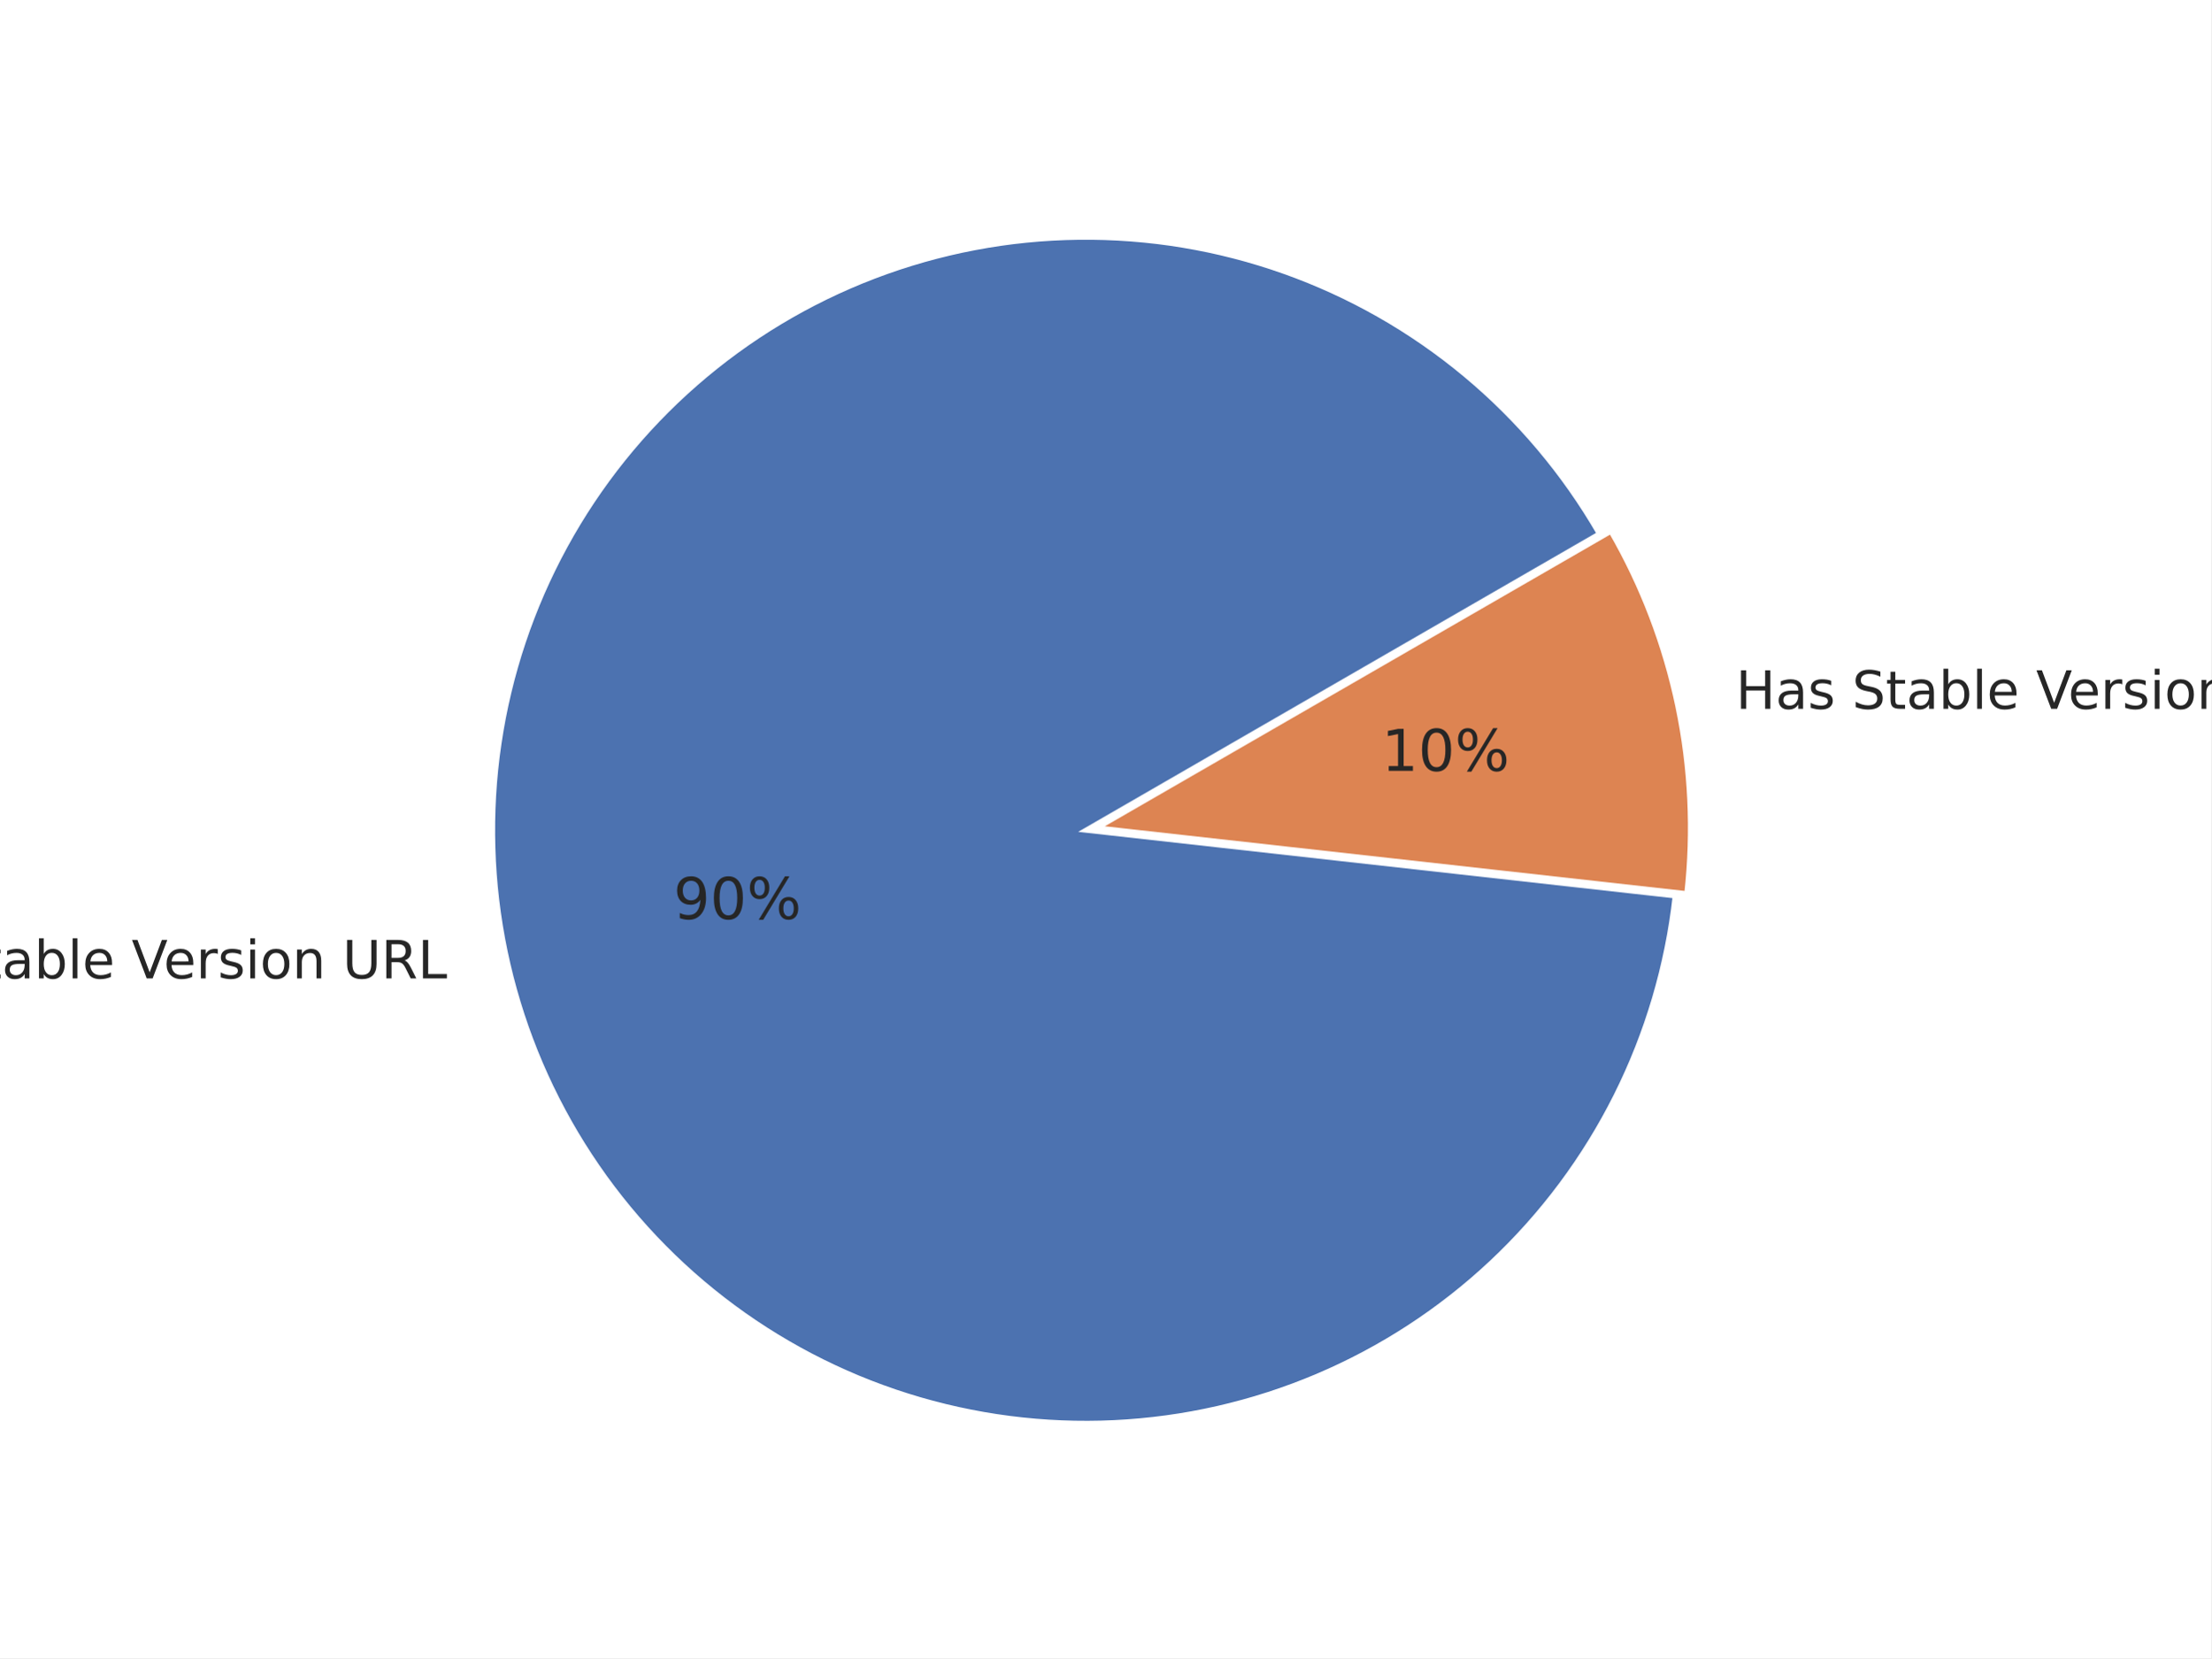
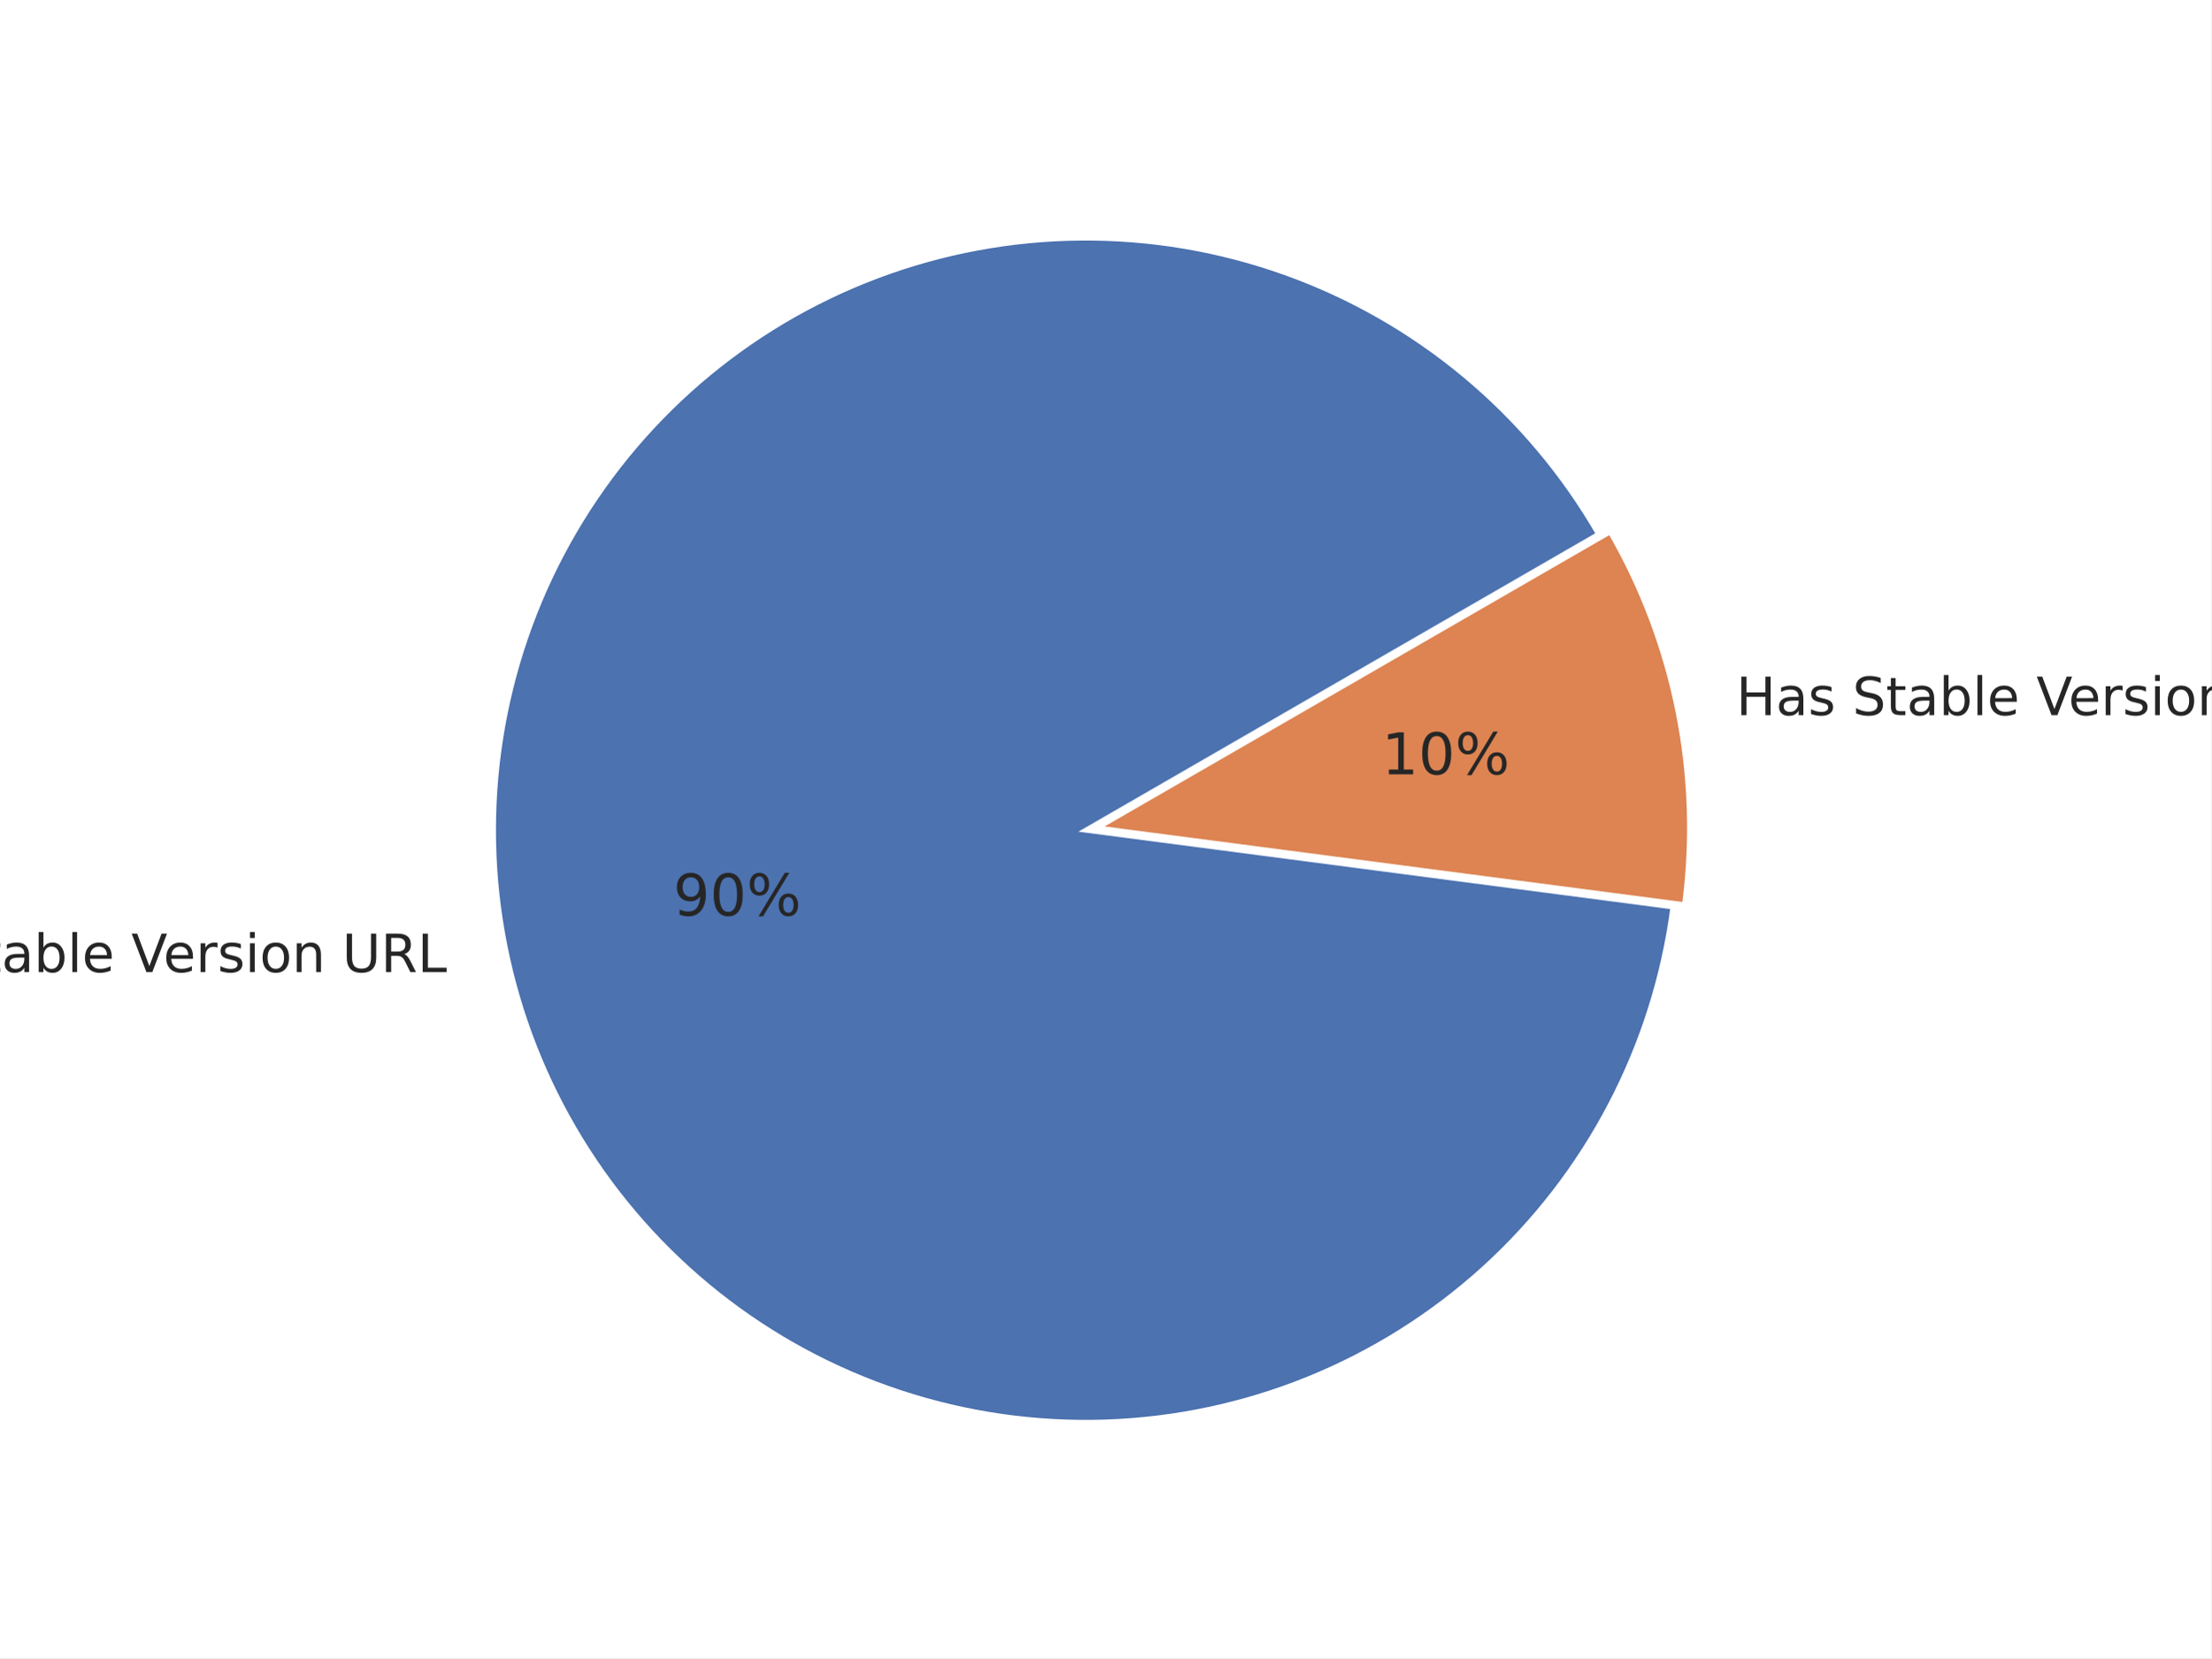
<svg xmlns="http://www.w3.org/2000/svg" xmlns:xlink="http://www.w3.org/1999/xlink" width="460.8pt" height="345.6pt" viewBox="0 0 460.8 345.6" version="1.1">
  <defs>
    <style type="text/css">*{stroke-linejoin: round; stroke-linecap: butt}</style>
  </defs>
  <g id="figure_1">
    <g id="patch_1">
      <path d="M 0 345.6  L 460.8 345.6  L 460.8 0  L 0 0  z " style="fill: #ffffff" />
    </g>
    <g id="axes_1">
      <g id="matplotlib.axis_1" />
      <g id="matplotlib.axis_2" />
      <g id="patch_2">
-         <path d="M 333.296 111.259  C 326.006 98.631 316.537 87.393 305.33 78.064  C 294.123 68.736 281.354 61.464 267.612 56.586  C 253.871 51.708 239.375 49.3 224.795 49.473  C 210.214 49.647 195.779 52.399 182.158 57.603  C 168.537 62.807 155.944 70.38 144.962 79.973  C 133.98 89.565 124.782 101.026 117.794 113.823  C 110.806 126.621 106.138 140.555 104.005 154.98  C 101.873 169.404 102.31 184.093 105.296 198.365  C 108.283 212.637 113.771 226.269 121.508 238.628  C 129.245 250.988 139.108 261.881 150.641 270.803  C 162.174 279.726 175.195 286.537 189.101 290.922  C 203.008 295.306 217.581 297.196 232.146 296.502  C 246.711 295.808 261.038 292.542 274.465 286.855  C 287.892 281.169 300.207 273.15 310.839 263.172  C 321.471 253.194 330.255 241.412 336.781 228.374  C 343.308 215.335 347.476 201.243 349.092 186.751  L 226.265 173.053  z " style="fill: #4c72b0; stroke: #ffffff; stroke-linejoin: miter" />
+         <path d="M 333.14 111.337  C 325.885 98.77 316.469 87.58 305.327 78.284  C 294.185 68.987 281.491 61.728 267.827 56.841  C 254.164 51.954 239.745 49.515 225.235 49.636  C 210.724 49.757 196.348 52.437 182.768 57.551  C 169.189 62.666 156.617 70.136 145.631 79.617  C 134.646 89.098 125.419 100.443 118.374 113.129  C 111.329 125.815 106.577 139.645 104.336 153.982  C 102.095 168.319 102.4 182.939 105.237 197.17  C 108.074 211.401 113.4 225.021 120.967 237.402  C 128.535 249.784 138.228 260.734 149.599 269.748  C 160.97 278.763 173.843 285.702 187.624 290.245  C 201.406 294.789 215.881 296.866 230.384 296.382  C 244.887 295.898 259.191 292.859 272.639 287.406  C 286.086 281.953 298.467 274.171 309.212 264.418  C 319.956 254.665 328.897 243.092 335.621 230.234  C 342.346 217.375 346.751 203.43 348.632 189.042  L 226.265 173.041  z " style="fill: #4c72b0; stroke: #ffffff; stroke-linejoin: miter" />
      </g>
      <g id="patch_3">
-         <path d="M 351.512 186.245  C 352.964 173.226 352.337 160.058 349.654 147.235  C 346.971 134.413 342.266 122.098 335.716 110.753  L 228.685 172.547  z " style="fill: #dd8452; stroke: #ffffff; stroke-linejoin: miter" />
+         <path d="M 351.053 188.559  C 352.8 175.199 352.347 161.643 349.713 148.43  C 347.078 135.216 342.298 122.523 335.561 110.854  L 228.685 172.559  z " style="fill: #dd8452; stroke: #ffffff; stroke-linejoin: miter" />
      </g>
      <g id="text_1">
-         <g style="fill: #262626" transform="translate(-29.36625 203.9314) scale(0.11 -0.11)">
+         <g style="fill: #262626" transform="translate(-29.4313 202.6187) scale(0.11 -0.11)">
          <defs>
            <path id="DejaVuSans-4e" d="M 628 4666  L 1478 4666  L 3547 763  L 3547 4666  L 4159 4666  L 4159 0  L 3309 0  L 1241 3903  L 1241 0  L 628 0  L 628 4666  z " transform="scale(0.015625)" />
            <path id="DejaVuSans-6f" d="M 1959 3097  Q 1497 3097 1228 2736  Q 959 2375 959 1747  Q 959 1119 1226 758  Q 1494 397 1959 397  Q 2419 397 2687 759  Q 2956 1122 2956 1747  Q 2956 2369 2687 2733  Q 2419 3097 1959 3097  z M 1959 3584  Q 2709 3584 3137 3096  Q 3566 2609 3566 1747  Q 3566 888 3137 398  Q 2709 -91 1959 -91  Q 1206 -91 779 398  Q 353 888 353 1747  Q 353 2609 779 3096  Q 1206 3584 1959 3584  z " transform="scale(0.015625)" />
            <path id="DejaVuSans-20" transform="scale(0.015625)" />
            <path id="DejaVuSans-53" d="M 3425 4513  L 3425 3897  Q 3066 4069 2747 4153  Q 2428 4238 2131 4238  Q 1616 4238 1336 4038  Q 1056 3838 1056 3469  Q 1056 3159 1242 3001  Q 1428 2844 1947 2747  L 2328 2669  Q 3034 2534 3370 2195  Q 3706 1856 3706 1288  Q 3706 609 3251 259  Q 2797 -91 1919 -91  Q 1588 -91 1214 -16  Q 841 59 441 206  L 441 856  Q 825 641 1194 531  Q 1563 422 1919 422  Q 2459 422 2753 634  Q 3047 847 3047 1241  Q 3047 1584 2836 1778  Q 2625 1972 2144 2069  L 1759 2144  Q 1053 2284 737 2584  Q 422 2884 422 3419  Q 422 4038 858 4394  Q 1294 4750 2059 4750  Q 2388 4750 2728 4690  Q 3069 4631 3425 4513  z " transform="scale(0.015625)" />
            <path id="DejaVuSans-74" d="M 1172 4494  L 1172 3500  L 2356 3500  L 2356 3053  L 1172 3053  L 1172 1153  Q 1172 725 1289 603  Q 1406 481 1766 481  L 2356 481  L 2356 0  L 1766 0  Q 1100 0 847 248  Q 594 497 594 1153  L 594 3053  L 172 3053  L 172 3500  L 594 3500  L 594 4494  L 1172 4494  z " transform="scale(0.015625)" />
            <path id="DejaVuSans-61" d="M 2194 1759  Q 1497 1759 1228 1600  Q 959 1441 959 1056  Q 959 750 1161 570  Q 1363 391 1709 391  Q 2188 391 2477 730  Q 2766 1069 2766 1631  L 2766 1759  L 2194 1759  z M 3341 1997  L 3341 0  L 2766 0  L 2766 531  Q 2569 213 2275 61  Q 1981 -91 1556 -91  Q 1019 -91 701 211  Q 384 513 384 1019  Q 384 1609 779 1909  Q 1175 2209 1959 2209  L 2766 2209  L 2766 2266  Q 2766 2663 2505 2880  Q 2244 3097 1772 3097  Q 1472 3097 1187 3025  Q 903 2953 641 2809  L 641 3341  Q 956 3463 1253 3523  Q 1550 3584 1831 3584  Q 2591 3584 2966 3190  Q 3341 2797 3341 1997  z " transform="scale(0.015625)" />
            <path id="DejaVuSans-62" d="M 3116 1747  Q 3116 2381 2855 2742  Q 2594 3103 2138 3103  Q 1681 3103 1420 2742  Q 1159 2381 1159 1747  Q 1159 1113 1420 752  Q 1681 391 2138 391  Q 2594 391 2855 752  Q 3116 1113 3116 1747  z M 1159 2969  Q 1341 3281 1617 3432  Q 1894 3584 2278 3584  Q 2916 3584 3314 3078  Q 3713 2572 3713 1747  Q 3713 922 3314 415  Q 2916 -91 2278 -91  Q 1894 -91 1617 61  Q 1341 213 1159 525  L 1159 0  L 581 0  L 581 4863  L 1159 4863  L 1159 2969  z " transform="scale(0.015625)" />
            <path id="DejaVuSans-6c" d="M 603 4863  L 1178 4863  L 1178 0  L 603 0  L 603 4863  z " transform="scale(0.015625)" />
            <path id="DejaVuSans-65" d="M 3597 1894  L 3597 1613  L 953 1613  Q 991 1019 1311 708  Q 1631 397 2203 397  Q 2534 397 2845 478  Q 3156 559 3463 722  L 3463 178  Q 3153 47 2828 -22  Q 2503 -91 2169 -91  Q 1331 -91 842 396  Q 353 884 353 1716  Q 353 2575 817 3079  Q 1281 3584 2069 3584  Q 2775 3584 3186 3129  Q 3597 2675 3597 1894  z M 3022 2063  Q 3016 2534 2758 2815  Q 2500 3097 2075 3097  Q 1594 3097 1305 2825  Q 1016 2553 972 2059  L 3022 2063  z " transform="scale(0.015625)" />
            <path id="DejaVuSans-56" d="M 1831 0  L 50 4666  L 709 4666  L 2188 738  L 3669 4666  L 4325 4666  L 2547 0  L 1831 0  z " transform="scale(0.015625)" />
            <path id="DejaVuSans-72" d="M 2631 2963  Q 2534 3019 2420 3045  Q 2306 3072 2169 3072  Q 1681 3072 1420 2755  Q 1159 2438 1159 1844  L 1159 0  L 581 0  L 581 3500  L 1159 3500  L 1159 2956  Q 1341 3275 1631 3429  Q 1922 3584 2338 3584  Q 2397 3584 2469 3576  Q 2541 3569 2628 3553  L 2631 2963  z " transform="scale(0.015625)" />
            <path id="DejaVuSans-73" d="M 2834 3397  L 2834 2853  Q 2591 2978 2328 3040  Q 2066 3103 1784 3103  Q 1356 3103 1142 2972  Q 928 2841 928 2578  Q 928 2378 1081 2264  Q 1234 2150 1697 2047  L 1894 2003  Q 2506 1872 2764 1633  Q 3022 1394 3022 966  Q 3022 478 2636 193  Q 2250 -91 1575 -91  Q 1294 -91 989 -36  Q 684 19 347 128  L 347 722  Q 666 556 975 473  Q 1284 391 1588 391  Q 1994 391 2212 530  Q 2431 669 2431 922  Q 2431 1156 2273 1281  Q 2116 1406 1581 1522  L 1381 1569  Q 847 1681 609 1914  Q 372 2147 372 2553  Q 372 3047 722 3315  Q 1072 3584 1716 3584  Q 2034 3584 2315 3537  Q 2597 3491 2834 3397  z " transform="scale(0.015625)" />
            <path id="DejaVuSans-69" d="M 603 3500  L 1178 3500  L 1178 0  L 603 0  L 603 3500  z M 603 4863  L 1178 4863  L 1178 4134  L 603 4134  L 603 4863  z " transform="scale(0.015625)" />
            <path id="DejaVuSans-6e" d="M 3513 2113  L 3513 0  L 2938 0  L 2938 2094  Q 2938 2591 2744 2837  Q 2550 3084 2163 3084  Q 1697 3084 1428 2787  Q 1159 2491 1159 1978  L 1159 0  L 581 0  L 581 3500  L 1159 3500  L 1159 2956  Q 1366 3272 1645 3428  Q 1925 3584 2291 3584  Q 2894 3584 3203 3211  Q 3513 2838 3513 2113  z " transform="scale(0.015625)" />
            <path id="DejaVuSans-55" d="M 556 4666  L 1191 4666  L 1191 1831  Q 1191 1081 1462 751  Q 1734 422 2344 422  Q 2950 422 3222 751  Q 3494 1081 3494 1831  L 3494 4666  L 4128 4666  L 4128 1753  Q 4128 841 3676 375  Q 3225 -91 2344 -91  Q 1459 -91 1007 375  Q 556 841 556 1753  L 556 4666  z " transform="scale(0.015625)" />
            <path id="DejaVuSans-52" d="M 2841 2188  Q 3044 2119 3236 1894  Q 3428 1669 3622 1275  L 4263 0  L 3584 0  L 2988 1197  Q 2756 1666 2539 1819  Q 2322 1972 1947 1972  L 1259 1972  L 1259 0  L 628 0  L 628 4666  L 2053 4666  Q 2853 4666 3247 4331  Q 3641 3997 3641 3322  Q 3641 2881 3436 2590  Q 3231 2300 2841 2188  z M 1259 4147  L 1259 2491  L 2053 2491  Q 2509 2491 2742 2702  Q 2975 2913 2975 3322  Q 2975 3731 2742 3939  Q 2509 4147 2053 4147  L 1259 4147  z " transform="scale(0.015625)" />
            <path id="DejaVuSans-4c" d="M 628 4666  L 1259 4666  L 1259 531  L 3531 531  L 3531 0  L 628 0  L 628 4666  z " transform="scale(0.015625)" />
          </defs>
          <use xlink:href="#DejaVuSans-4e" />
          <use xlink:href="#DejaVuSans-6f" x="74.805" />
          <use xlink:href="#DejaVuSans-20" x="135.986" />
          <use xlink:href="#DejaVuSans-53" x="167.773" />
          <use xlink:href="#DejaVuSans-74" x="231.25" />
          <use xlink:href="#DejaVuSans-61" x="270.459" />
          <use xlink:href="#DejaVuSans-62" x="331.738" />
          <use xlink:href="#DejaVuSans-6c" x="395.215" />
          <use xlink:href="#DejaVuSans-65" x="422.998" />
          <use xlink:href="#DejaVuSans-20" x="484.521" />
          <use xlink:href="#DejaVuSans-56" x="516.309" />
          <use xlink:href="#DejaVuSans-65" x="576.967" />
          <use xlink:href="#DejaVuSans-72" x="638.49" />
          <use xlink:href="#DejaVuSans-73" x="679.604" />
          <use xlink:href="#DejaVuSans-69" x="731.703" />
          <use xlink:href="#DejaVuSans-6f" x="759.486" />
          <use xlink:href="#DejaVuSans-6e" x="820.668" />
          <use xlink:href="#DejaVuSans-20" x="884.047" />
          <use xlink:href="#DejaVuSans-55" x="915.834" />
          <use xlink:href="#DejaVuSans-52" x="989.027" />
          <use xlink:href="#DejaVuSans-4c" x="1058.51" />
        </g>
      </g>
      <g id="text_2">
-         <g style="fill: #262626" transform="translate(140.348 191.5514) scale(0.12 -0.12)">
+         <g style="fill: #262626" transform="translate(140.3123 190.83) scale(0.12 -0.12)">
          <defs>
            <path id="DejaVuSans-39" d="M 703 97  L 703 672  Q 941 559 1184 500  Q 1428 441 1663 441  Q 2288 441 2617 861  Q 2947 1281 2994 2138  Q 2813 1869 2534 1725  Q 2256 1581 1919 1581  Q 1219 1581 811 2004  Q 403 2428 403 3163  Q 403 3881 828 4315  Q 1253 4750 1959 4750  Q 2769 4750 3195 4129  Q 3622 3509 3622 2328  Q 3622 1225 3098 567  Q 2575 -91 1691 -91  Q 1453 -91 1209 -44  Q 966 3 703 97  z M 1959 2075  Q 2384 2075 2632 2365  Q 2881 2656 2881 3163  Q 2881 3666 2632 3958  Q 2384 4250 1959 4250  Q 1534 4250 1286 3958  Q 1038 3666 1038 3163  Q 1038 2656 1286 2365  Q 1534 2075 1959 2075  z " transform="scale(0.015625)" />
            <path id="DejaVuSans-30" d="M 2034 4250  Q 1547 4250 1301 3770  Q 1056 3291 1056 2328  Q 1056 1369 1301 889  Q 1547 409 2034 409  Q 2525 409 2770 889  Q 3016 1369 3016 2328  Q 3016 3291 2770 3770  Q 2525 4250 2034 4250  z M 2034 4750  Q 2819 4750 3233 4129  Q 3647 3509 3647 2328  Q 3647 1150 3233 529  Q 2819 -91 2034 -91  Q 1250 -91 836 529  Q 422 1150 422 2328  Q 422 3509 836 4129  Q 1250 4750 2034 4750  z " transform="scale(0.015625)" />
            <path id="DejaVuSans-25" d="M 4653 2053  Q 4381 2053 4226 1822  Q 4072 1591 4072 1178  Q 4072 772 4226 539  Q 4381 306 4653 306  Q 4919 306 5073 539  Q 5228 772 5228 1178  Q 5228 1588 5073 1820  Q 4919 2053 4653 2053  z M 4653 2450  Q 5147 2450 5437 2106  Q 5728 1763 5728 1178  Q 5728 594 5436 251  Q 5144 -91 4653 -91  Q 4153 -91 3862 251  Q 3572 594 3572 1178  Q 3572 1766 3864 2108  Q 4156 2450 4653 2450  z M 1428 4353  Q 1159 4353 1004 4120  Q 850 3888 850 3481  Q 850 3069 1003 2837  Q 1156 2606 1428 2606  Q 1700 2606 1854 2837  Q 2009 3069 2009 3481  Q 2009 3884 1853 4118  Q 1697 4353 1428 4353  z M 4250 4750  L 4750 4750  L 1831 -91  L 1331 -91  L 4250 4750  z M 1428 4750  Q 1922 4750 2215 4408  Q 2509 4066 2509 3481  Q 2509 2891 2217 2550  Q 1925 2209 1428 2209  Q 931 2209 642 2551  Q 353 2894 353 3481  Q 353 4063 643 4406  Q 934 4750 1428 4750  z " transform="scale(0.015625)" />
          </defs>
          <use xlink:href="#DejaVuSans-39" />
          <use xlink:href="#DejaVuSans-30" x="63.623" />
          <use xlink:href="#DejaVuSans-25" x="127.246" />
        </g>
      </g>
      <g id="text_3">
-         <g style="fill: #262626" transform="translate(361.7505 147.7392) scale(0.11 -0.11)">
+         <g style="fill: #262626" transform="translate(361.8155 149.052) scale(0.11 -0.11)">
          <defs>
            <path id="DejaVuSans-48" d="M 628 4666  L 1259 4666  L 1259 2753  L 3553 2753  L 3553 4666  L 4184 4666  L 4184 0  L 3553 0  L 3553 2222  L 1259 2222  L 1259 0  L 628 0  L 628 4666  z " transform="scale(0.015625)" />
          </defs>
          <use xlink:href="#DejaVuSans-48" />
          <use xlink:href="#DejaVuSans-61" x="75.195" />
          <use xlink:href="#DejaVuSans-73" x="136.475" />
          <use xlink:href="#DejaVuSans-20" x="188.574" />
          <use xlink:href="#DejaVuSans-53" x="220.361" />
          <use xlink:href="#DejaVuSans-74" x="283.838" />
          <use xlink:href="#DejaVuSans-61" x="323.047" />
          <use xlink:href="#DejaVuSans-62" x="384.326" />
          <use xlink:href="#DejaVuSans-6c" x="447.803" />
          <use xlink:href="#DejaVuSans-65" x="475.586" />
          <use xlink:href="#DejaVuSans-20" x="537.109" />
          <use xlink:href="#DejaVuSans-56" x="568.896" />
          <use xlink:href="#DejaVuSans-65" x="629.555" />
          <use xlink:href="#DejaVuSans-72" x="691.078" />
          <use xlink:href="#DejaVuSans-73" x="732.191" />
          <use xlink:href="#DejaVuSans-69" x="784.291" />
          <use xlink:href="#DejaVuSans-6f" x="812.074" />
          <use xlink:href="#DejaVuSans-6e" x="873.256" />
          <use xlink:href="#DejaVuSans-20" x="936.635" />
          <use xlink:href="#DejaVuSans-55" x="968.422" />
          <use xlink:href="#DejaVuSans-52" x="1041.615" />
          <use xlink:href="#DejaVuSans-4c" x="1111.098" />
        </g>
      </g>
      <g id="text_4">
-         <g style="fill: #262626" transform="translate(287.9301 160.671) scale(0.12 -0.12)">
+         <g style="fill: #262626" transform="translate(287.9658 161.3925) scale(0.12 -0.12)">
          <defs>
            <path id="DejaVuSans-31" d="M 794 531  L 1825 531  L 1825 4091  L 703 3866  L 703 4441  L 1819 4666  L 2450 4666  L 2450 531  L 3481 531  L 3481 0  L 794 0  L 794 531  z " transform="scale(0.015625)" />
          </defs>
          <use xlink:href="#DejaVuSans-31" />
          <use xlink:href="#DejaVuSans-30" x="63.623" />
          <use xlink:href="#DejaVuSans-25" x="127.246" />
        </g>
      </g>
    </g>
  </g>
</svg>
